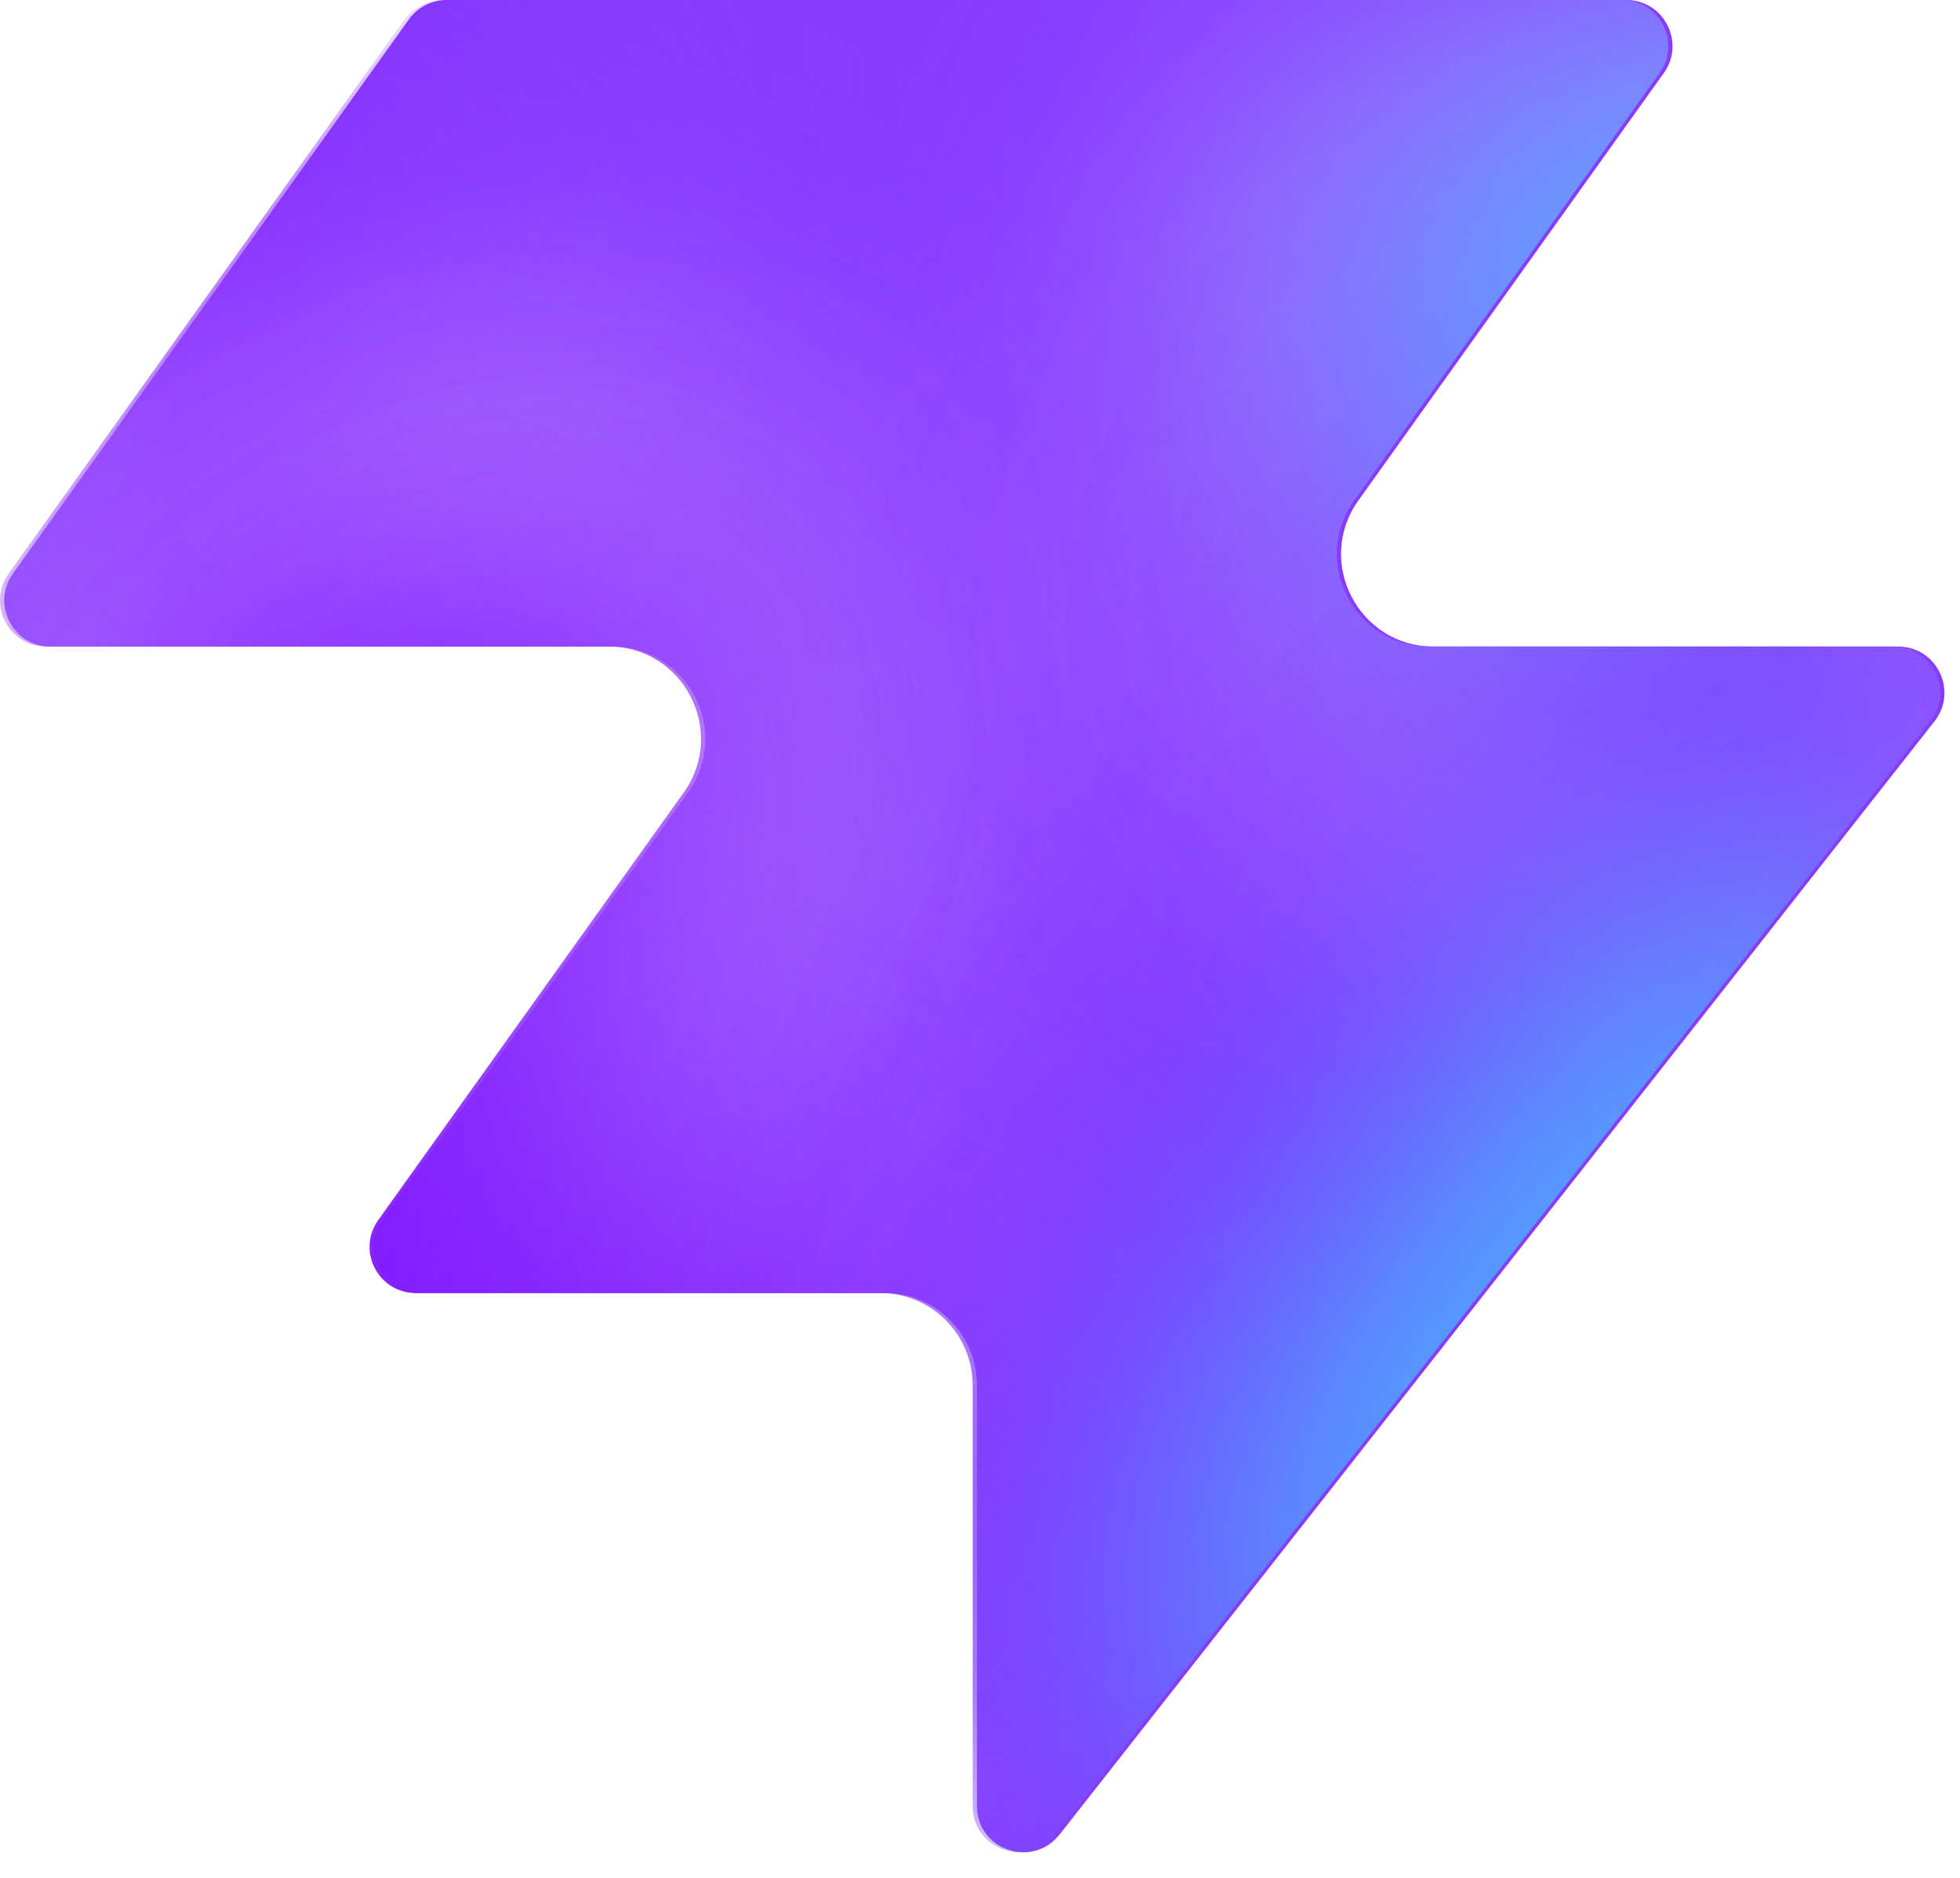
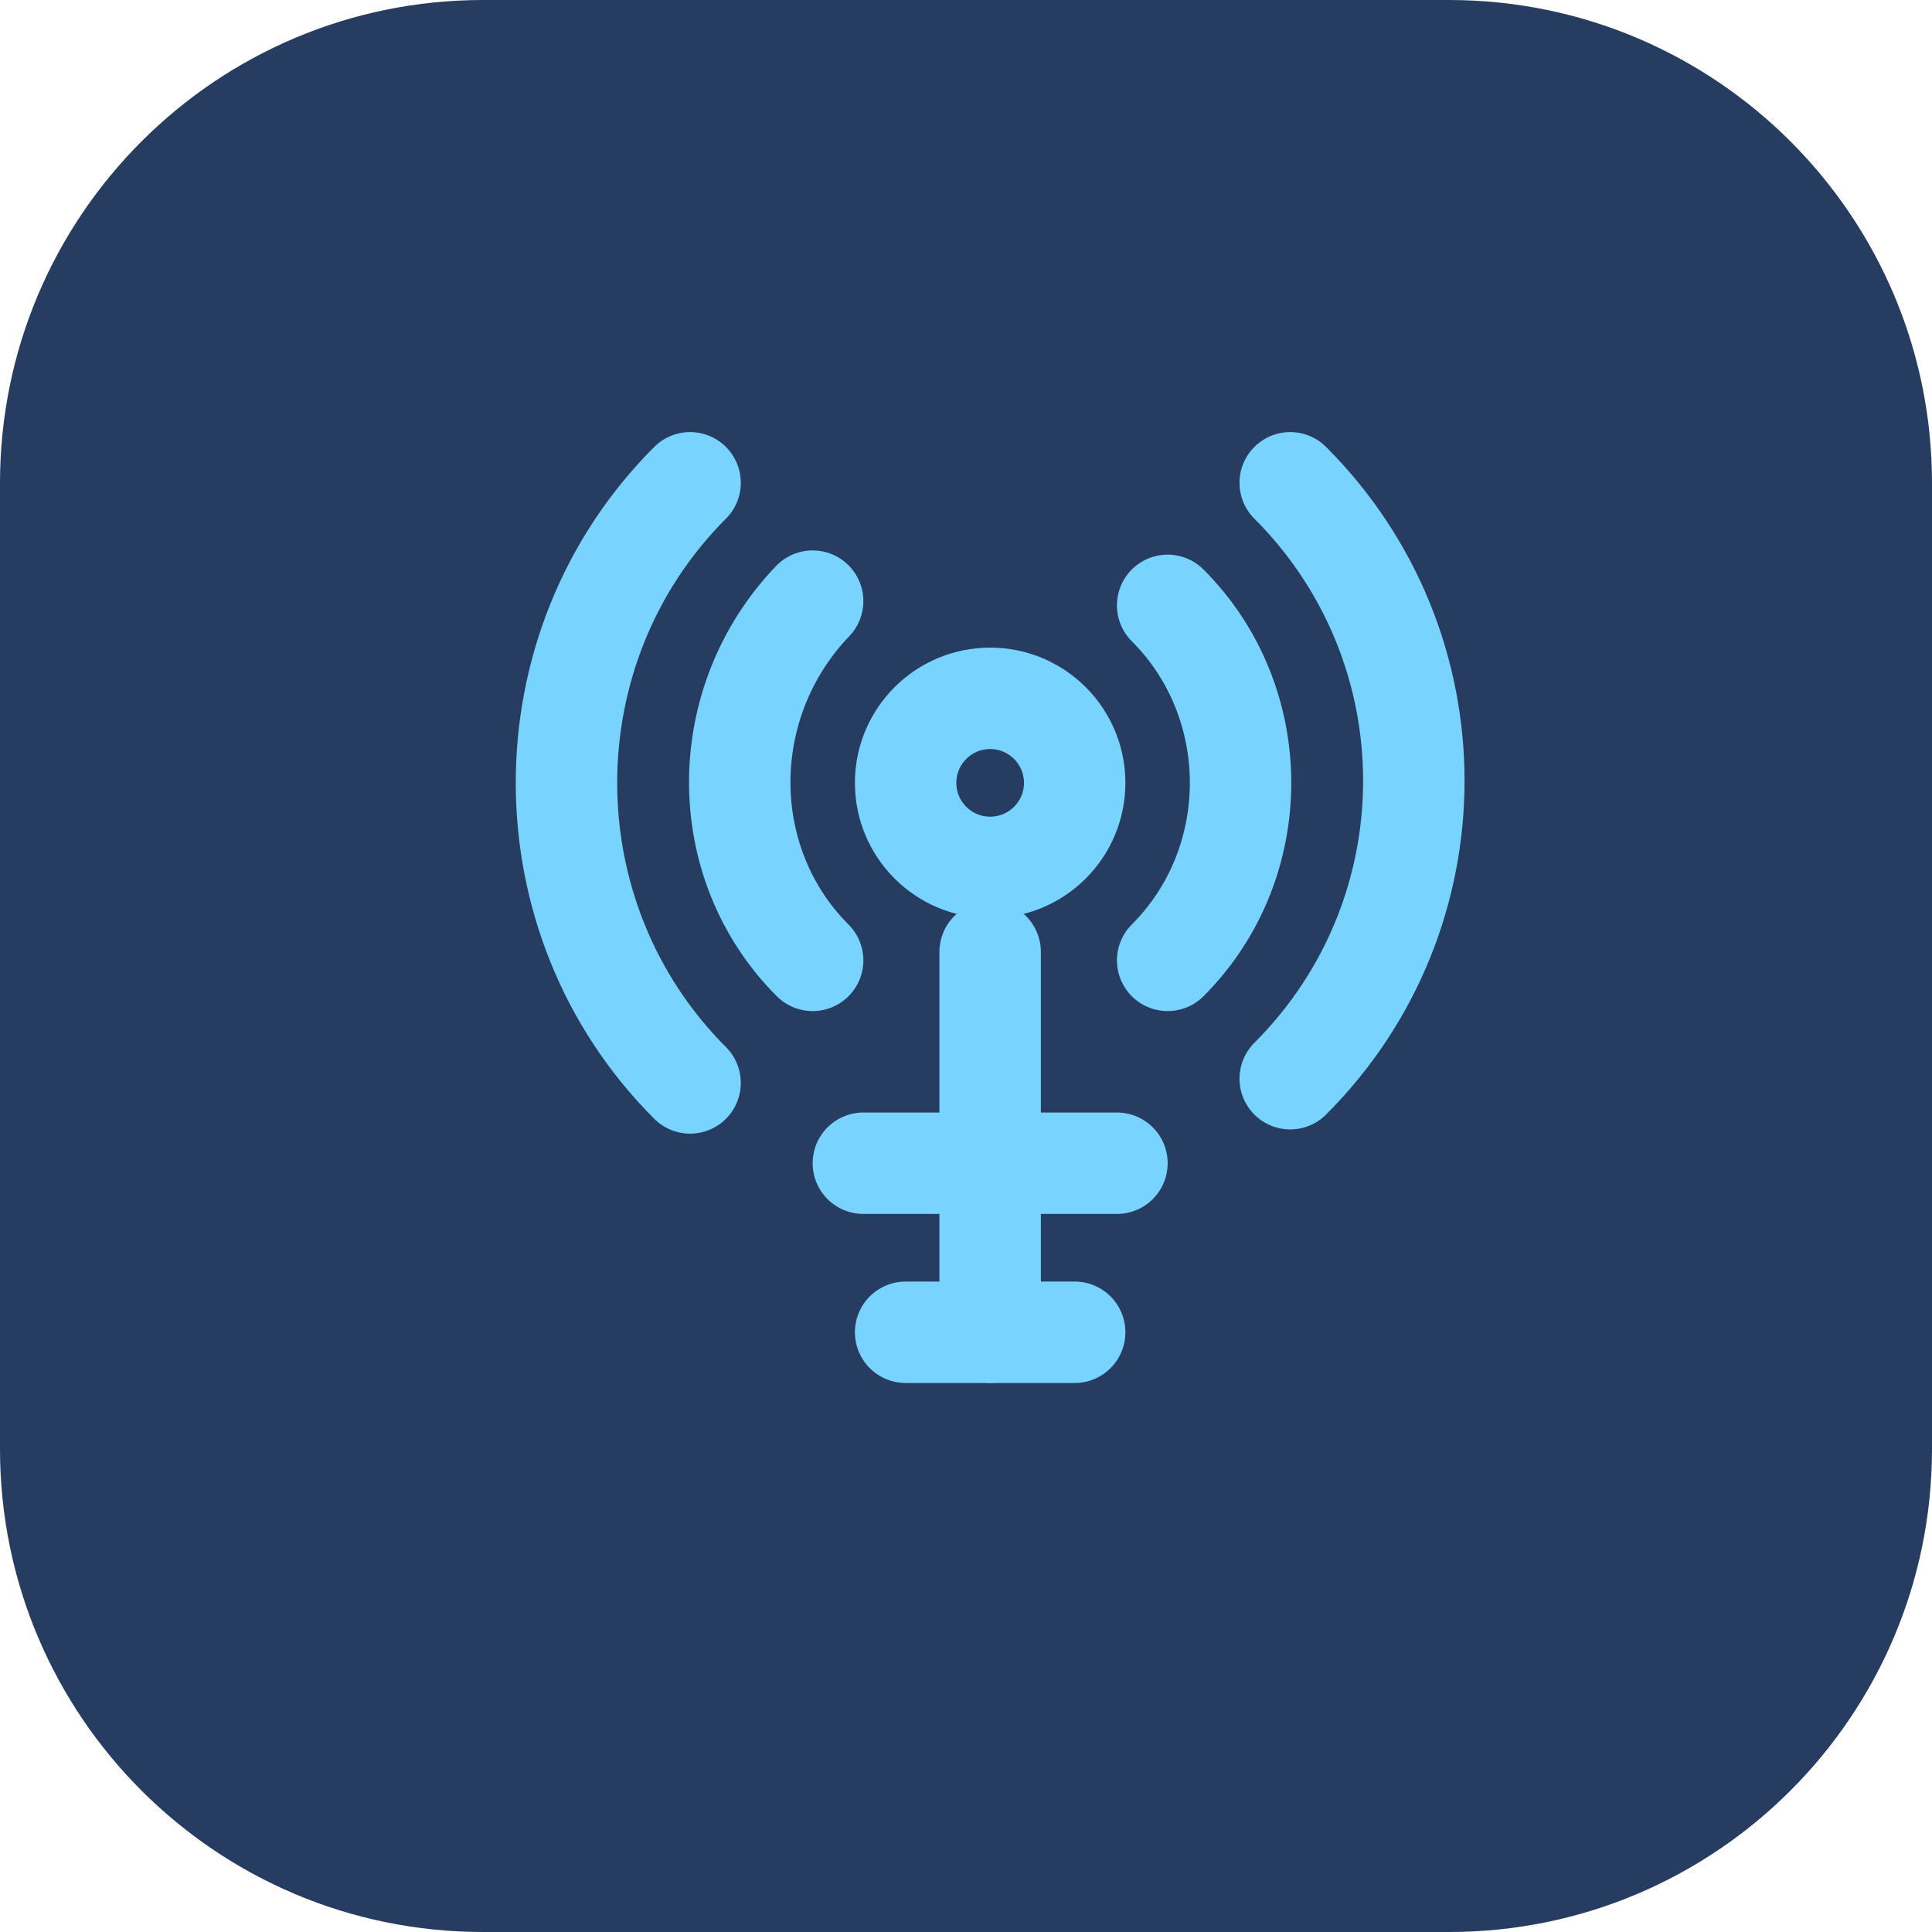
- <svg xmlns="http://www.w3.org/2000/svg" width="48" height="46" fill="none" viewBox="0 0 48 46">
-   <path fill="#863bff" d="M25.946 44.938c-.664.845-2.021.375-2.021-.698V33.937a2.26 2.26 0 0 0-2.262-2.262H10.287c-.92 0-1.456-1.04-.92-1.788l7.48-10.471c1.07-1.497 0-3.578-1.842-3.578H1.237c-.92 0-1.456-1.04-.92-1.788L10.013.474c.214-.297.556-.474.92-.474h28.894c.92 0 1.456 1.04.92 1.788l-7.48 10.471c-1.07 1.498 0 3.579 1.842 3.579h11.377c.943 0 1.473 1.088.89 1.83L25.947 44.94z" style="fill:#863bff;fill:color(display-p3 .525 .23 1);fill-opacity:1" />
-   <mask id="a" width="48" height="46" x="0" y="0" maskUnits="userSpaceOnUse" style="mask-type:alpha">
-     <path fill="#000" d="M25.842 44.938c-.664.844-2.021.375-2.021-.698V33.937a2.26 2.26 0 0 0-2.262-2.262H10.183c-.92 0-1.456-1.04-.92-1.788l7.48-10.471c1.07-1.498 0-3.579-1.842-3.579H1.133c-.92 0-1.456-1.04-.92-1.787L9.91.473c.214-.297.556-.474.92-.474h28.894c.92 0 1.456 1.04.92 1.788l-7.48 10.471c-1.07 1.498 0 3.578 1.842 3.578h11.377c.943 0 1.473 1.088.89 1.832L25.843 44.94z" style="fill:#000;fill-opacity:1" />
-   </mask>
-   <g mask="url(#a)">
-     <g filter="url(#b)">
-       <ellipse cx="5.508" cy="14.704" fill="#ede6ff" rx="5.508" ry="14.704" style="fill:#ede6ff;fill:color(display-p3 .927 .903 1);fill-opacity:1" transform="matrix(.00324 1 1 -.00324 -4.47 31.516)" />
-     </g>
-     <g filter="url(#c)">
-       <ellipse cx="10.399" cy="29.851" fill="#ede6ff" rx="10.399" ry="29.851" style="fill:#ede6ff;fill:color(display-p3 .927 .903 1);fill-opacity:1" transform="matrix(.00324 1 1 -.00324 -39.328 7.883)" />
-     </g>
-     <g filter="url(#d)">
-       <ellipse cx="5.508" cy="30.487" fill="#7e14ff" rx="5.508" ry="30.487" style="fill:#7e14ff;fill:color(display-p3 .492 .077 1);fill-opacity:1" transform="rotate(89.814 -25.913 -14.639)scale(1 -1)" />
-     </g>
-     <g filter="url(#e)">
-       <ellipse cx="5.508" cy="30.599" fill="#7e14ff" rx="5.508" ry="30.599" style="fill:#7e14ff;fill:color(display-p3 .492 .077 1);fill-opacity:1" transform="rotate(89.814 -32.644 -3.334)scale(1 -1)" />
-     </g>
-     <g filter="url(#f)">
-       <ellipse cx="5.508" cy="30.599" fill="#7e14ff" rx="5.508" ry="30.599" style="fill:#7e14ff;fill:color(display-p3 .492 .077 1);fill-opacity:1" transform="matrix(.00324 1 1 -.00324 -34.34 30.47)" />
-     </g>
-     <g filter="url(#g)">
-       <ellipse cx="14.072" cy="22.078" fill="#ede6ff" rx="14.072" ry="22.078" style="fill:#ede6ff;fill:color(display-p3 .927 .903 1);fill-opacity:1" transform="rotate(93.35 24.506 48.493)scale(-1 1)" />
-     </g>
-     <g filter="url(#h)">
-       <ellipse cx="3.47" cy="21.501" fill="#7e14ff" rx="3.47" ry="21.501" style="fill:#7e14ff;fill:color(display-p3 .492 .077 1);fill-opacity:1" transform="rotate(89.009 28.708 47.59)scale(-1 1)" />
-     </g>
-     <g filter="url(#i)">
-       <ellipse cx="3.47" cy="21.501" fill="#7e14ff" rx="3.47" ry="21.501" style="fill:#7e14ff;fill:color(display-p3 .492 .077 1);fill-opacity:1" transform="rotate(89.009 28.708 47.59)scale(-1 1)" />
-     </g>
-     <g filter="url(#j)">
-       <ellipse cx=".387" cy="8.972" fill="#7e14ff" rx="4.407" ry="29.108" style="fill:#7e14ff;fill:color(display-p3 .492 .077 1);fill-opacity:1" transform="rotate(39.51 .387 8.972)" />
-     </g>
-     <g filter="url(#k)">
-       <ellipse cx="47.523" cy="-6.092" fill="#7e14ff" rx="4.407" ry="29.108" style="fill:#7e14ff;fill:color(display-p3 .492 .077 1);fill-opacity:1" transform="rotate(37.892 47.523 -6.092)" />
-     </g>
-     <g filter="url(#l)">
-       <ellipse cx="41.412" cy="6.333" fill="#47bfff" rx="5.971" ry="9.665" style="fill:#47bfff;fill:color(display-p3 .28 .748 1);fill-opacity:1" transform="rotate(37.892 41.412 6.333)" />
-     </g>
-     <g filter="url(#m)">
-       <ellipse cx="-1.879" cy="38.332" fill="#7e14ff" rx="4.407" ry="29.108" style="fill:#7e14ff;fill:color(display-p3 .492 .077 1);fill-opacity:1" transform="rotate(37.892 -1.88 38.332)" />
-     </g>
-     <g filter="url(#n)">
-       <ellipse cx="-1.879" cy="38.332" fill="#7e14ff" rx="4.407" ry="29.108" style="fill:#7e14ff;fill:color(display-p3 .492 .077 1);fill-opacity:1" transform="rotate(37.892 -1.88 38.332)" />
-     </g>
-     <g filter="url(#o)">
-       <ellipse cx="35.651" cy="29.907" fill="#7e14ff" rx="4.407" ry="29.108" style="fill:#7e14ff;fill:color(display-p3 .492 .077 1);fill-opacity:1" transform="rotate(37.892 35.651 29.907)" />
-     </g>
-     <g filter="url(#p)">
-       <ellipse cx="38.418" cy="32.4" fill="#47bfff" rx="5.971" ry="15.297" style="fill:#47bfff;fill:color(display-p3 .28 .748 1);fill-opacity:1" transform="rotate(37.892 38.418 32.4)" />
-     </g>
+ <svg xmlns="http://www.w3.org/2000/svg" viewBox="0 0 48 48" fill="none">
+   <rect width="48" height="48" rx="12" fill="#263C61" />
+   <g stroke="#78D4FF" stroke-width="2.4" stroke-linecap="round" stroke-linejoin="round" transform="translate(12 10) scale(1.05)">
+     <path d="M4.9 16.1C1 12.2 1 5.8 4.9 1.9" />
+     <path d="M7.8 13.2c-2.3-2.3-2.3-6.1 0-8.5" />
+     <circle cx="12" cy="9" r="2" />
+     <path d="M16.2 4.8c2.3 2.3 2.3 6.1 0 8.4" />
+     <path d="M19.1 1.9C23 5.8 23 12.1 19.1 16" />
+     <path d="M12 13v9" />
+     <path d="M9 18h6" />
+     <path d="M10 22h4" />
  </g>
-   <defs>
-     <filter id="b" width="60.045" height="41.654" x="-19.77" y="16.149" color-interpolation-filters="sRGB" filterUnits="userSpaceOnUse">
-       <feFlood flood-opacity="0" result="BackgroundImageFix" />
-       <feBlend in="SourceGraphic" in2="BackgroundImageFix" result="shape" />
-       <feGaussianBlur result="effect1_foregroundBlur_2002_17158" stdDeviation="7.659" />
-     </filter>
-     <filter id="c" width="90.34" height="51.437" x="-54.613" y="-7.533" color-interpolation-filters="sRGB" filterUnits="userSpaceOnUse">
-       <feFlood flood-opacity="0" result="BackgroundImageFix" />
-       <feBlend in="SourceGraphic" in2="BackgroundImageFix" result="shape" />
-       <feGaussianBlur result="effect1_foregroundBlur_2002_17158" stdDeviation="7.659" />
-     </filter>
-     <filter id="d" width="79.355" height="29.4" x="-49.64" y="2.03" color-interpolation-filters="sRGB" filterUnits="userSpaceOnUse">
-       <feFlood flood-opacity="0" result="BackgroundImageFix" />
-       <feBlend in="SourceGraphic" in2="BackgroundImageFix" result="shape" />
-       <feGaussianBlur result="effect1_foregroundBlur_2002_17158" stdDeviation="4.596" />
-     </filter>
-     <filter id="e" width="79.579" height="29.4" x="-45.045" y="20.029" color-interpolation-filters="sRGB" filterUnits="userSpaceOnUse">
-       <feFlood flood-opacity="0" result="BackgroundImageFix" />
-       <feBlend in="SourceGraphic" in2="BackgroundImageFix" result="shape" />
-       <feGaussianBlur result="effect1_foregroundBlur_2002_17158" stdDeviation="4.596" />
-     </filter>
-     <filter id="f" width="79.579" height="29.4" x="-43.513" y="21.178" color-interpolation-filters="sRGB" filterUnits="userSpaceOnUse">
-       <feFlood flood-opacity="0" result="BackgroundImageFix" />
-       <feBlend in="SourceGraphic" in2="BackgroundImageFix" result="shape" />
-       <feGaussianBlur result="effect1_foregroundBlur_2002_17158" stdDeviation="4.596" />
-     </filter>
-     <filter id="g" width="74.749" height="58.852" x="15.756" y="-17.901" color-interpolation-filters="sRGB" filterUnits="userSpaceOnUse">
-       <feFlood flood-opacity="0" result="BackgroundImageFix" />
-       <feBlend in="SourceGraphic" in2="BackgroundImageFix" result="shape" />
-       <feGaussianBlur result="effect1_foregroundBlur_2002_17158" stdDeviation="7.659" />
-     </filter>
-     <filter id="h" width="61.377" height="25.362" x="23.548" y="2.284" color-interpolation-filters="sRGB" filterUnits="userSpaceOnUse">
-       <feFlood flood-opacity="0" result="BackgroundImageFix" />
-       <feBlend in="SourceGraphic" in2="BackgroundImageFix" result="shape" />
-       <feGaussianBlur result="effect1_foregroundBlur_2002_17158" stdDeviation="4.596" />
-     </filter>
-     <filter id="i" width="61.377" height="25.362" x="23.548" y="2.284" color-interpolation-filters="sRGB" filterUnits="userSpaceOnUse">
-       <feFlood flood-opacity="0" result="BackgroundImageFix" />
-       <feBlend in="SourceGraphic" in2="BackgroundImageFix" result="shape" />
-       <feGaussianBlur result="effect1_foregroundBlur_2002_17158" stdDeviation="4.596" />
-     </filter>
-     <filter id="j" width="56.045" height="63.649" x="-27.636" y="-22.853" color-interpolation-filters="sRGB" filterUnits="userSpaceOnUse">
-       <feFlood flood-opacity="0" result="BackgroundImageFix" />
-       <feBlend in="SourceGraphic" in2="BackgroundImageFix" result="shape" />
-       <feGaussianBlur result="effect1_foregroundBlur_2002_17158" stdDeviation="4.596" />
-     </filter>
-     <filter id="k" width="54.814" height="64.646" x="20.116" y="-38.415" color-interpolation-filters="sRGB" filterUnits="userSpaceOnUse">
-       <feFlood flood-opacity="0" result="BackgroundImageFix" />
-       <feBlend in="SourceGraphic" in2="BackgroundImageFix" result="shape" />
-       <feGaussianBlur result="effect1_foregroundBlur_2002_17158" stdDeviation="4.596" />
-     </filter>
-     <filter id="l" width="33.541" height="35.313" x="24.641" y="-11.323" color-interpolation-filters="sRGB" filterUnits="userSpaceOnUse">
-       <feFlood flood-opacity="0" result="BackgroundImageFix" />
-       <feBlend in="SourceGraphic" in2="BackgroundImageFix" result="shape" />
-       <feGaussianBlur result="effect1_foregroundBlur_2002_17158" stdDeviation="4.596" />
-     </filter>
-     <filter id="m" width="54.814" height="64.646" x="-29.286" y="6.009" color-interpolation-filters="sRGB" filterUnits="userSpaceOnUse">
-       <feFlood flood-opacity="0" result="BackgroundImageFix" />
-       <feBlend in="SourceGraphic" in2="BackgroundImageFix" result="shape" />
-       <feGaussianBlur result="effect1_foregroundBlur_2002_17158" stdDeviation="4.596" />
-     </filter>
-     <filter id="n" width="54.814" height="64.646" x="-29.286" y="6.009" color-interpolation-filters="sRGB" filterUnits="userSpaceOnUse">
-       <feFlood flood-opacity="0" result="BackgroundImageFix" />
-       <feBlend in="SourceGraphic" in2="BackgroundImageFix" result="shape" />
-       <feGaussianBlur result="effect1_foregroundBlur_2002_17158" stdDeviation="4.596" />
-     </filter>
-     <filter id="o" width="54.814" height="64.646" x="8.244" y="-2.416" color-interpolation-filters="sRGB" filterUnits="userSpaceOnUse">
-       <feFlood flood-opacity="0" result="BackgroundImageFix" />
-       <feBlend in="SourceGraphic" in2="BackgroundImageFix" result="shape" />
-       <feGaussianBlur result="effect1_foregroundBlur_2002_17158" stdDeviation="4.596" />
-     </filter>
-     <filter id="p" width="39.409" height="43.623" x="18.713" y="10.588" color-interpolation-filters="sRGB" filterUnits="userSpaceOnUse">
-       <feFlood flood-opacity="0" result="BackgroundImageFix" />
-       <feBlend in="SourceGraphic" in2="BackgroundImageFix" result="shape" />
-       <feGaussianBlur result="effect1_foregroundBlur_2002_17158" stdDeviation="4.596" />
-     </filter>
-   </defs>
</svg>
